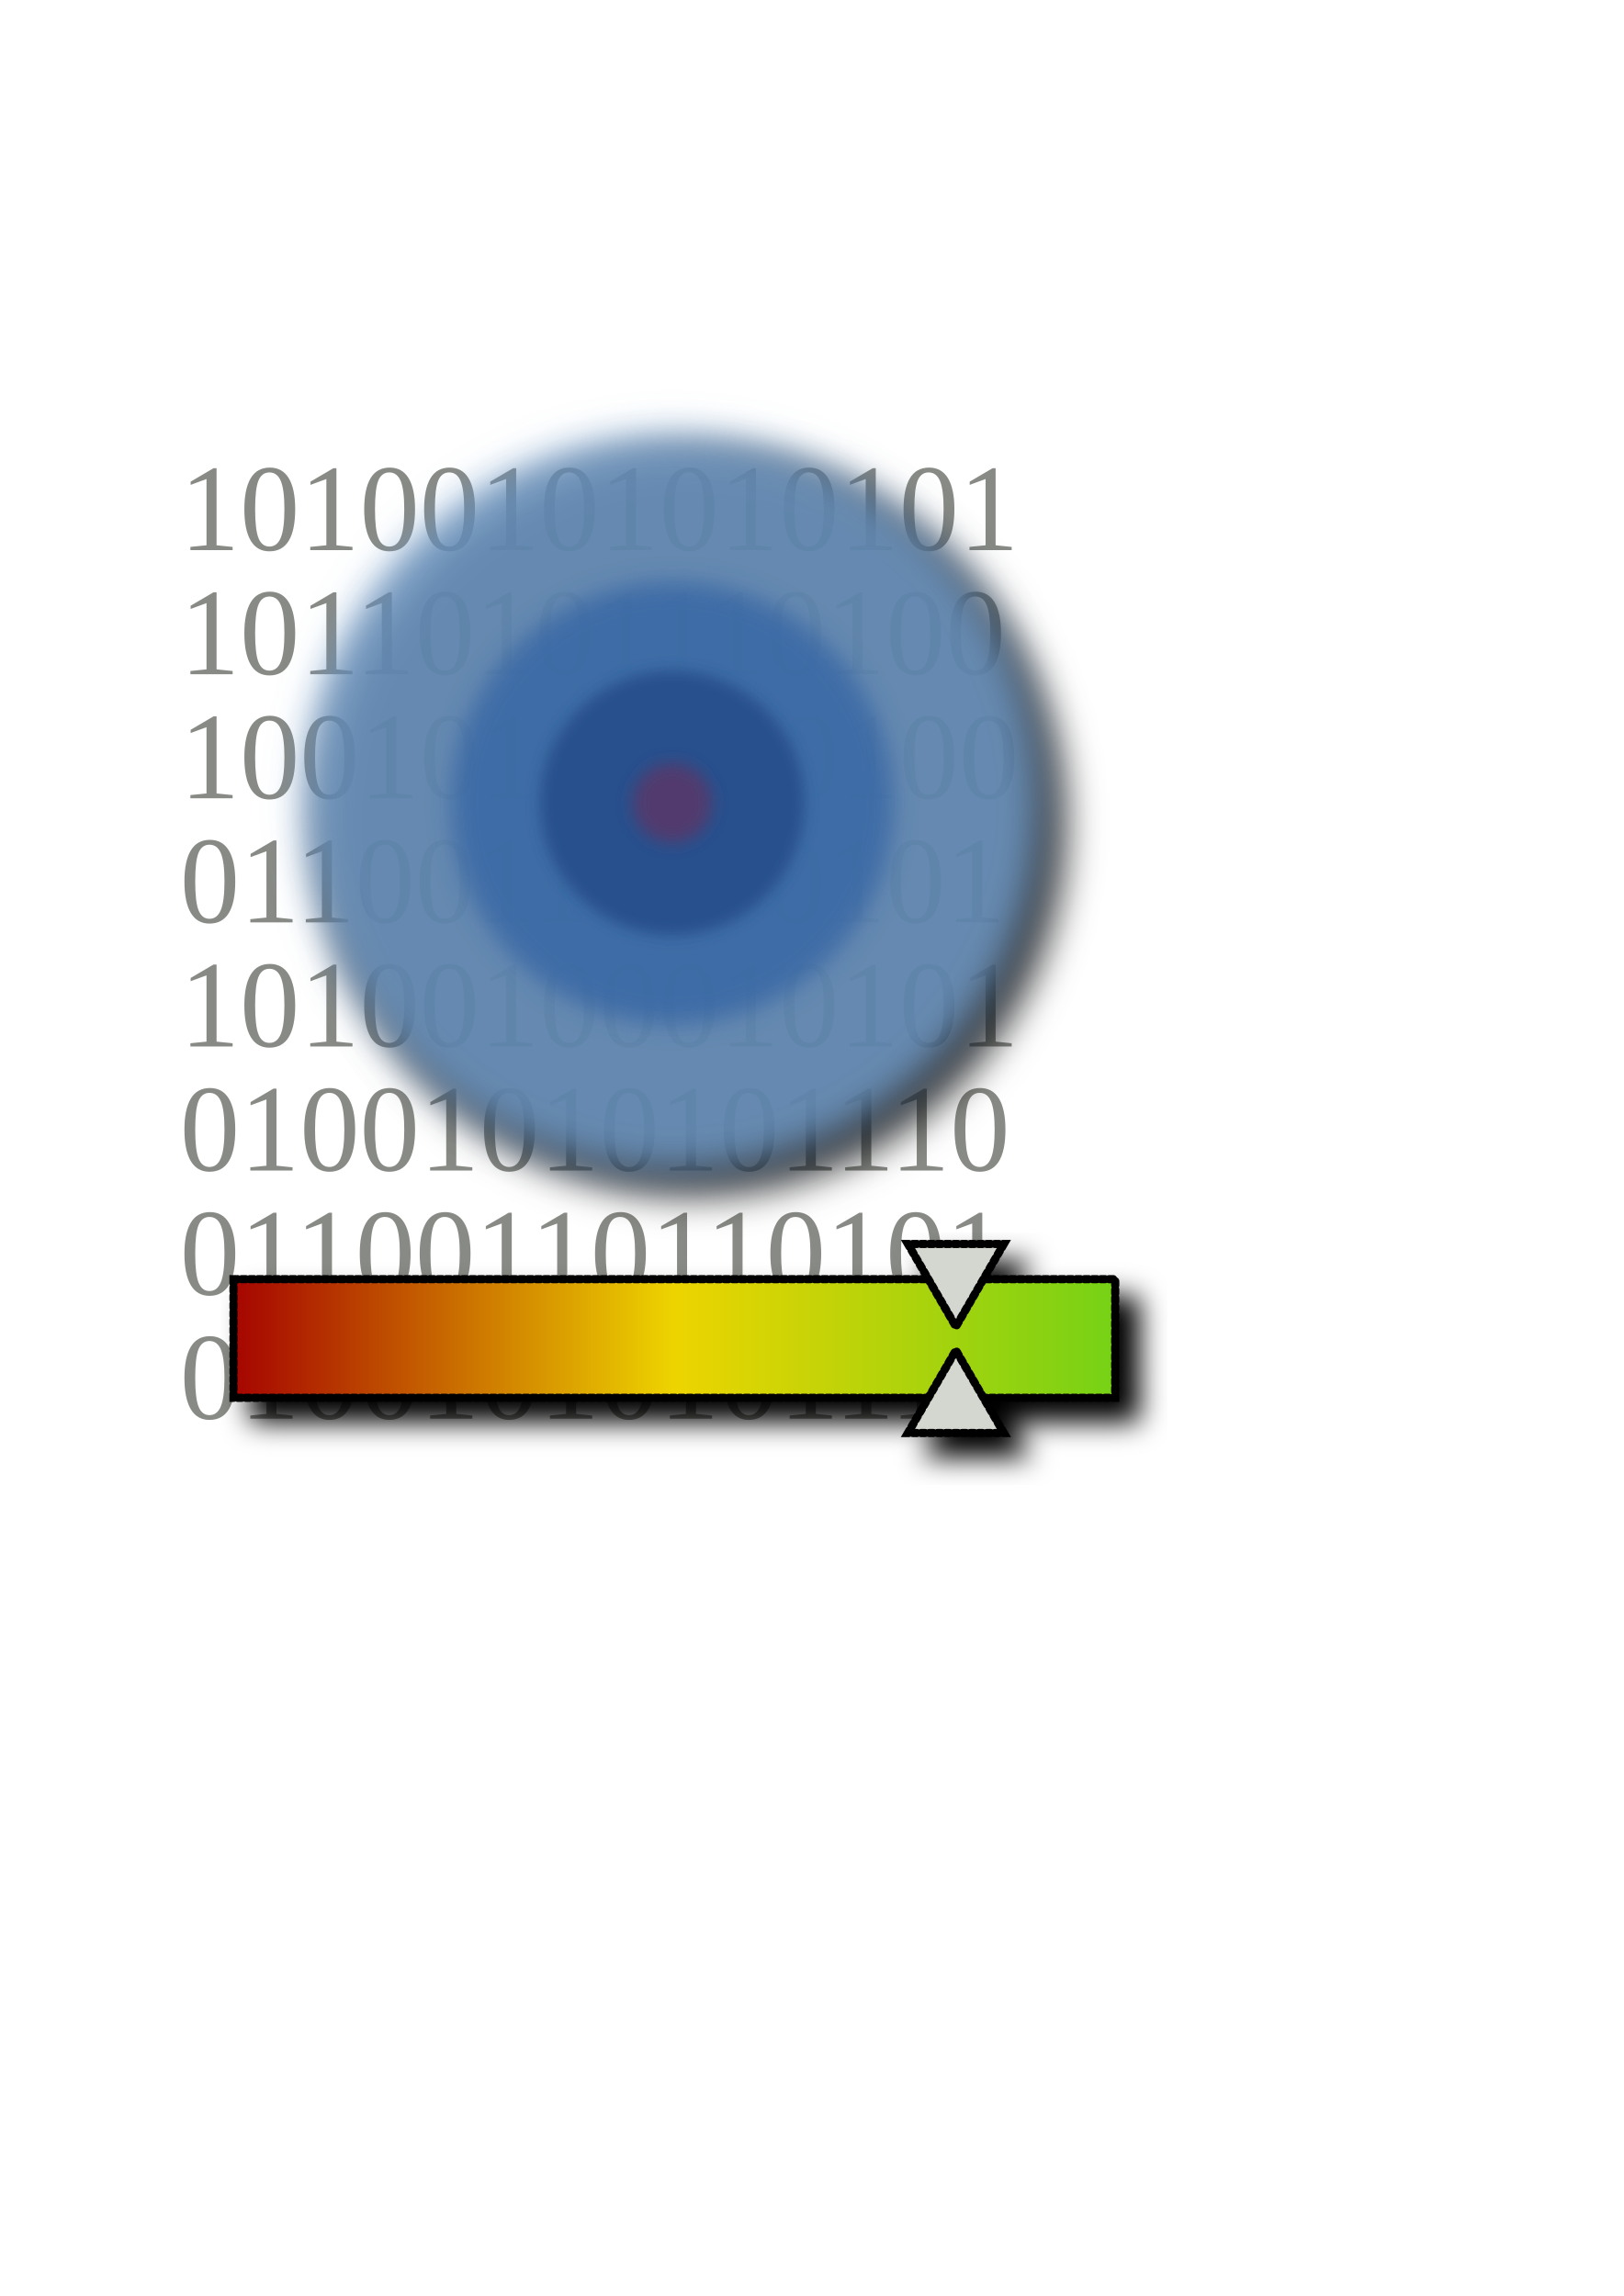
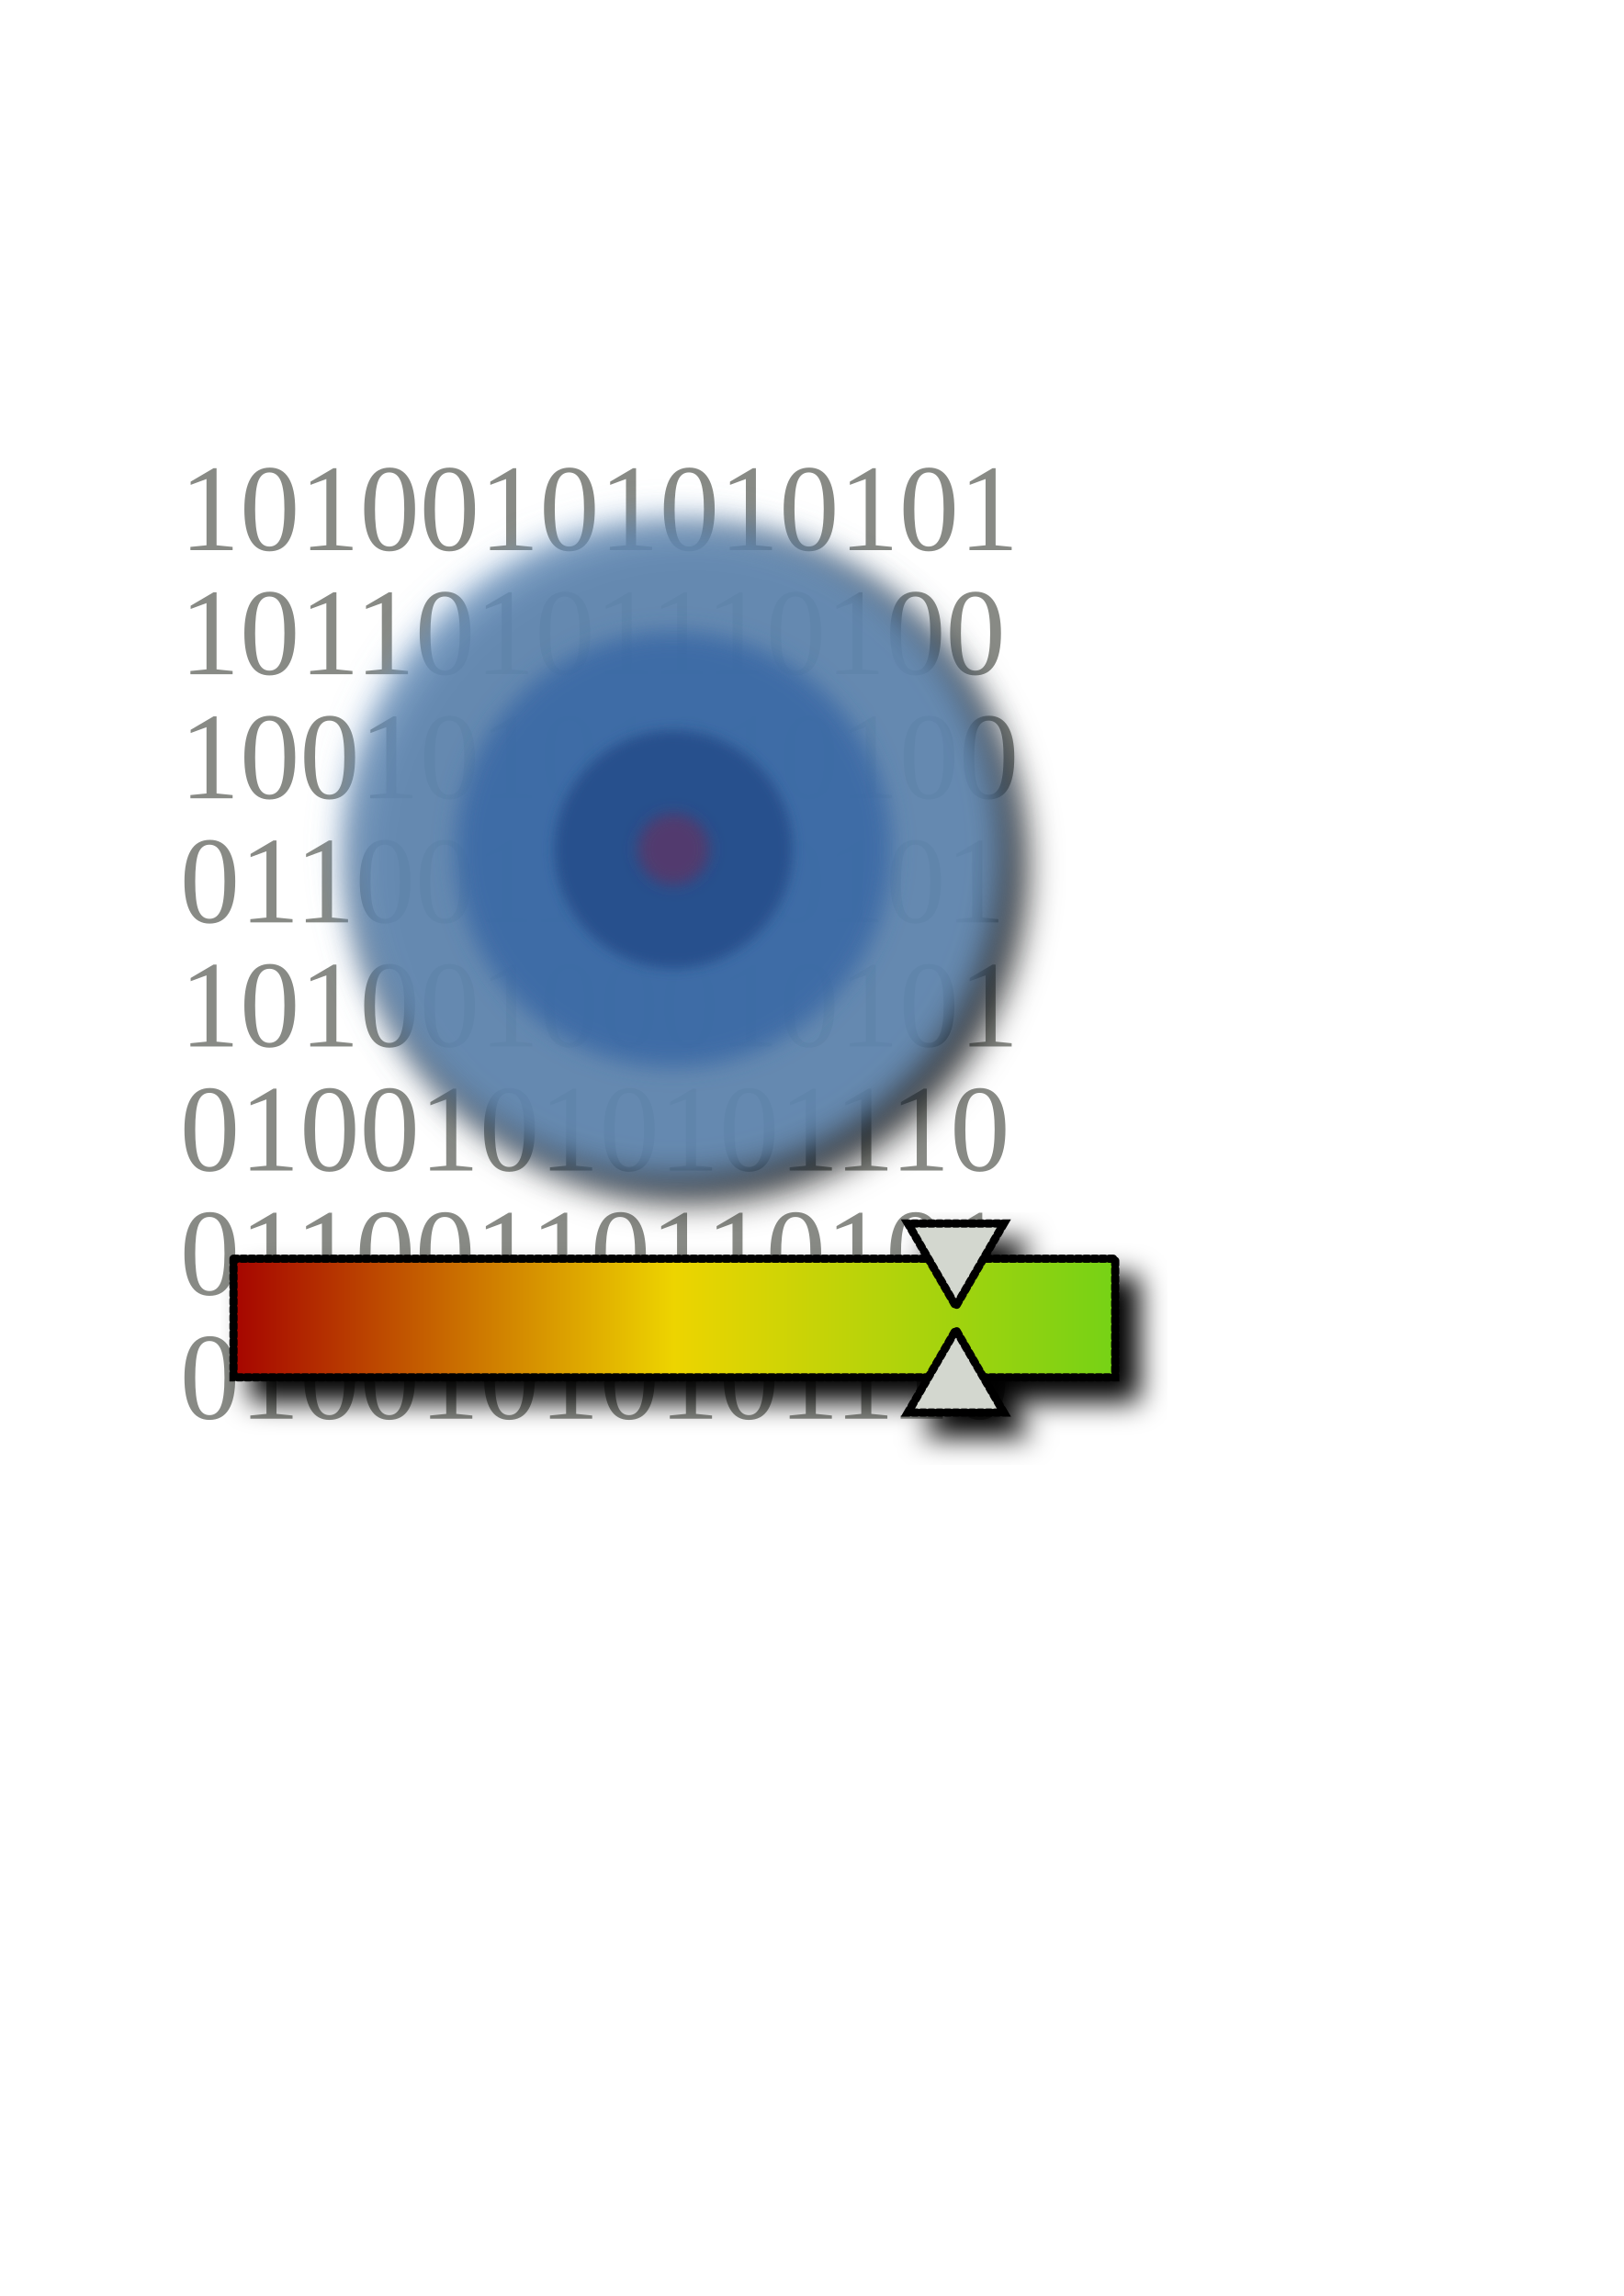
<svg xmlns="http://www.w3.org/2000/svg" xmlns:xlink="http://www.w3.org/1999/xlink" width="210mm" height="297mm" id="svg2">
  <defs id="defs4">
    <linearGradient id="linearGradient3347">
      <stop style="stop-color:#a40000;stop-opacity:1;" offset="0" id="stop3365" />
      <stop id="stop3369" offset="0.5" style="stop-color:#edd400;stop-opacity:1;" />
      <stop style="stop-color:#73d216;stop-opacity:1;" offset="1" id="stop3351" />
    </linearGradient>
    <linearGradient id="linearGradient3321">
      <stop style="stop-color:#a40000;stop-opacity:1;" offset="0" id="stop3323" />
      <stop id="stop3329" offset="0.5" style="stop-color:#a40000;stop-opacity:0.498;" />
      <stop style="stop-color:#a40000;stop-opacity:0.247;" offset="0.75" id="stop3331" />
      <stop style="stop-color:#a40000;stop-opacity:0;" offset="1" id="stop3325" />
    </linearGradient>
    <filter id="filter3418" x="-0.037" width="1.073" y="-0.165" height="1.331">
      <feGaussianBlur stdDeviation="6.643" id="feGaussianBlur3420" />
    </filter>
    <linearGradient xlink:href="#linearGradient3347" id="linearGradient3432" gradientUnits="userSpaceOnUse" gradientTransform="matrix(2.477012,0,0,1,-292.2233,-20.76059)" x1="156" y1="822.362" x2="334" y2="822.362" />
-     <filter id="filter3450">
-       <feGaussianBlur stdDeviation="8.933" id="feGaussianBlur3452" />
-     </filter>
    <filter id="filter3549">
      <feGaussianBlur stdDeviation="8.62" id="feGaussianBlur3551" />
    </filter>
    <filter id="filter3553">
      <feGaussianBlur stdDeviation="8.525" id="feGaussianBlur3555" />
    </filter>
    <filter id="filter3561">
      <feGaussianBlur stdDeviation="8.525" id="feGaussianBlur3563" />
    </filter>
    <filter id="filter3569">
      <feGaussianBlur stdDeviation="8.525" id="feGaussianBlur3571" />
    </filter>
    <filter id="filter3589" x="-0.24" width="1.48" y="-0.24" height="1.48">
      <feGaussianBlur stdDeviation="34.1" id="feGaussianBlur3591" />
    </filter>
  </defs>
  <g id="layer1">
    <text xml:space="preserve" style="font-size:59.617px;font-style:normal;font-variant:normal;font-weight:normal;font-stretch:normal;text-align:start;line-height:100%;writing-mode:lr-tb;text-anchor:start;fill:#888a85;fill-opacity:1;stroke:none;stroke-width:1px;stroke-linecap:butt;stroke-linejoin:miter;stroke-opacity:1;font-family:Courier 10 Pitch;-inkscape-font-specification:Courier 10 Pitch" x="89.471" y="264.313" id="text2383" transform="scale(0.982725,1.017579)">
      <tspan id="tspan2481" x="89.471" y="264.313">10100101010101</tspan>
      <tspan id="tspan2483" x="89.471" y="323.93">10110101110100</tspan>
      <tspan id="tspan2485" x="89.471" y="383.547">10010101010100</tspan>
      <tspan id="tspan2487" x="89.471" y="443.164">01100111010101 </tspan>
      <tspan id="tspan2489" x="89.471" y="502.781">10100100010101</tspan>
      <tspan id="tspan2491" x="89.471" y="562.398">01001010101110</tspan>
      <tspan id="tspan2493" x="89.471" y="622.014">01100110110101</tspan>
      <tspan id="tspan2495" x="89.471" y="681.631">01001010101110</tspan>
    </text>
-     <g id="g3422" transform="translate(14.99998,-147.2149)">
+     <g id="g3422" transform="translate(14.99998,-157.2149)">
      <g style="fill:#000000;filter:url(#filter3418)" transform="translate(10,10)" id="g3408">
        <rect y="772.602" x="99.144" height="58" width="431" id="rect3410" style="opacity:1;fill:#000000;fill-opacity:1;fill-rule:nonzero;stroke:#000000;stroke-width:4;stroke-linecap:round;stroke-linejoin:miter;stroke-miterlimit:4;stroke-dasharray:2, 2;stroke-dashoffset:0;stroke-opacity:1" />
        <path transform="matrix(0.6305849,0,0,0.6276683,118.6825,384.5029)" d="M 566.189,590.891 L 547.594,623.098 L 529,655.304 L 510.406,623.098 L 491.811,590.891 L 529,590.891 L 566.189,590.891 z" id="path3412" style="fill:#000000;fill-opacity:1;fill-rule:nonzero;stroke:#000000;stroke-width:6.358;stroke-linecap:round;stroke-linejoin:miter;stroke-miterlimit:4;stroke-dasharray:3.179, 3.179;stroke-dashoffset:0;stroke-opacity:1" />
        <path style="fill:#000000;fill-opacity:1;fill-rule:nonzero;stroke:#000000;stroke-width:6.358;stroke-linecap:round;stroke-linejoin:miter;stroke-miterlimit:4;stroke-dasharray:3.179, 3.179;stroke-dashoffset:0;stroke-opacity:1" id="path3414" d="M 566.189,590.891 L 547.594,623.098 L 529,655.304 L 510.406,623.098 L 491.811,590.891 L 529,590.891 L 566.189,590.891 z" transform="matrix(0.6305849,0,0,-0.6276683,118.6825,1218.7)" />
      </g>
      <g id="g3403">
        <rect style="opacity:1;fill:url(#linearGradient3432);fill-opacity:1;fill-rule:nonzero;stroke:#000000;stroke-width:4;stroke-linecap:round;stroke-linejoin:miter;stroke-miterlimit:4;stroke-dasharray:2, 2;stroke-dashoffset:0;stroke-opacity:1" id="rect3307" width="431" height="58" x="99.144" y="772.602" />
        <path style="fill:#d3d7cf;fill-opacity:1;fill-rule:nonzero;stroke:#000000;stroke-width:6.358;stroke-linecap:round;stroke-linejoin:miter;stroke-miterlimit:4;stroke-dasharray:3.179, 3.179;stroke-dashoffset:0;stroke-opacity:1" id="path3385" d="M 566.189,590.891 L 547.594,623.098 L 529,655.304 L 510.406,623.098 L 491.811,590.891 L 529,590.891 L 566.189,590.891 z" transform="matrix(0.6305849,0,0,0.6276683,118.6825,384.5029)" />
        <path transform="matrix(0.6305849,0,0,-0.6276683,118.6825,1218.7)" d="M 566.189,590.891 L 547.594,623.098 L 529,655.304 L 510.406,623.098 L 491.811,590.891 L 529,590.891 L 566.189,590.891 z" id="path3389" style="fill:#d3d7cf;fill-opacity:1;fill-rule:nonzero;stroke:#000000;stroke-width:6.358;stroke-linecap:round;stroke-linejoin:miter;stroke-miterlimit:4;stroke-dasharray:3.179, 3.179;stroke-dashoffset:0;stroke-opacity:1" />
      </g>
    </g>
-     <g id="g3671">
-       <path style="opacity:0.8;fill:#000000;fill-opacity:1;fill-rule:nonzero;stroke:#000000;stroke-width:3.789;stroke-linecap:round;stroke-linejoin:miter;stroke-miterlimit:4;stroke-dasharray:1.894, 1.894;stroke-dashoffset:0;stroke-opacity:1;filter:url(#filter3549)" id="path3547" d="M 575,426.862 A 170.5,170.5 0 1 1 234,426.862 A 170.5,170.5 0 1 1 575,426.862 z" transform="matrix(1.055719,0,0,1.055719,-88.39366,-48.04464)" />
-       <path transform="matrix(1.055719,0,0,1.055719,-98.39366,-58.04464)" d="M 575,426.862 A 170.5,170.5 0 1 1 234,426.862 A 170.5,170.5 0 1 1 575,426.862 z" id="path3521" style="opacity:0.8;fill:#729fcf;fill-opacity:1;fill-rule:nonzero;stroke:none;stroke-width:3.789;stroke-linecap:round;stroke-linejoin:miter;stroke-miterlimit:4;stroke-dasharray:1.894, 1.894;stroke-dashoffset:0;stroke-opacity:1;filter:url(#filter3569)" />
-       <path style="opacity:0.8;fill:#3465a4;fill-opacity:1;fill-rule:nonzero;stroke:none;stroke-width:6.315;stroke-linecap:round;stroke-linejoin:miter;stroke-miterlimit:4;stroke-dasharray:3.157, 3.157;stroke-dashoffset:0;stroke-opacity:1;filter:url(#filter3553)" id="path3541" d="M 575,426.862 A 170.5,170.5 0 1 1 234,426.862 A 170.5,170.5 0 1 1 575,426.862 z" transform="matrix(0.6334311,0,0,0.6334311,72.42159,122.2139)" />
-       <path transform="matrix(0.3800587,0,0,0.3800587,174.9108,230.369)" d="M 575,426.862 A 170.5,170.5 0 1 1 234,426.862 A 170.5,170.5 0 1 1 575,426.862 z" id="path3543" style="opacity:0.8;fill:#204a87;fill-opacity:1;fill-rule:nonzero;stroke:none;stroke-width:10.525;stroke-linecap:round;stroke-linejoin:miter;stroke-miterlimit:4;stroke-dasharray:5.262, 5.262;stroke-dashoffset:0;stroke-opacity:1;filter:url(#filter3561)" />
-       <path style="opacity:0.8;fill:#5c3566;fill-opacity:1;fill-rule:nonzero;stroke:none;stroke-width:17.541;stroke-linecap:round;stroke-linejoin:miter;stroke-miterlimit:4;stroke-dasharray:8.771, 8.771;stroke-dashoffset:0;stroke-opacity:1;filter:url(#filter3589)" id="path3545" d="M 575,426.862 A 170.5,170.5 0 1 1 234,426.862 A 170.5,170.5 0 1 1 575,426.862 z" transform="matrix(0.1140176,0,0,0.1140176,282.5244,343.9319)" />
+     <g id="g2432" transform="matrix(0.9382172,0,0,0.9382172,20.67794,25.98861)">
+       <path style="opacity:0.8;fill:#000000;fill-opacity:1;fill-rule:nonzero;stroke:#000000;stroke-width:4.22;stroke-linecap:round;stroke-linejoin:miter;stroke-miterlimit:4;stroke-dasharray:2.11, 2.11;stroke-dashoffset:0;stroke-opacity:1;filter:url(#filter3549)" id="path3547" d="M 575,426.862 A 170.5,170.5 0 1 1 234,426.862 A 170.5,170.5 0 1 1 575,426.862 z" transform="matrix(1.010311,0,0,1.010311,-70.19847,-6.834047)" />
+       <path transform="matrix(1.010311,0,0,1.010311,-79.76836,-16.40394)" d="M 575,426.862 A 170.5,170.5 0 1 1 234,426.862 A 170.5,170.5 0 1 1 575,426.862 z" id="path3521" style="opacity:0.8;fill:#729fcf;fill-opacity:1;fill-rule:nonzero;stroke:none;stroke-width:3.789;stroke-linecap:round;stroke-linejoin:miter;stroke-miterlimit:4;stroke-dasharray:1.894, 1.894;stroke-dashoffset:0;stroke-opacity:1;filter:url(#filter3569)" />
+       <path style="opacity:0.8;fill:#3465a4;fill-opacity:1;fill-rule:nonzero;stroke:none;stroke-width:6.315;stroke-linecap:round;stroke-linejoin:miter;stroke-miterlimit:4;stroke-dasharray:3.157, 3.157;stroke-dashoffset:0;stroke-opacity:1;filter:url(#filter3553)" id="path3541" d="M 575,426.862 A 170.5,170.5 0 1 1 234,426.862 A 170.5,170.5 0 1 1 575,426.862 z" transform="matrix(0.6648377,0,0,0.6648377,59.97565,131.0656)" />
+       <path transform="matrix(0.3637121,0,0,0.3637121,181.781,259.6048)" d="M 575,426.862 A 170.5,170.5 0 1 1 234,426.862 A 170.5,170.5 0 1 1 575,426.862 z" id="path3543" style="opacity:0.8;fill:#204a87;fill-opacity:1;fill-rule:nonzero;stroke:none;stroke-width:10.525;stroke-linecap:round;stroke-linejoin:miter;stroke-miterlimit:4;stroke-dasharray:5.262, 5.262;stroke-dashoffset:0;stroke-opacity:1;filter:url(#filter3561)" />
+       <path style="opacity:0.8;fill:#5c3566;fill-opacity:1;fill-rule:nonzero;stroke:none;stroke-width:17.541;stroke-linecap:round;stroke-linejoin:miter;stroke-miterlimit:4;stroke-dasharray:8.771, 8.771;stroke-dashoffset:0;stroke-opacity:1;filter:url(#filter3589)" id="path3545" d="M 575,426.862 A 170.5,170.5 0 1 1 234,426.862 A 170.5,170.5 0 1 1 575,426.862 z" transform="matrix(0.1091136,0,0,0.1091136,284.7661,368.2832)" />
    </g>
  </g>
</svg>
